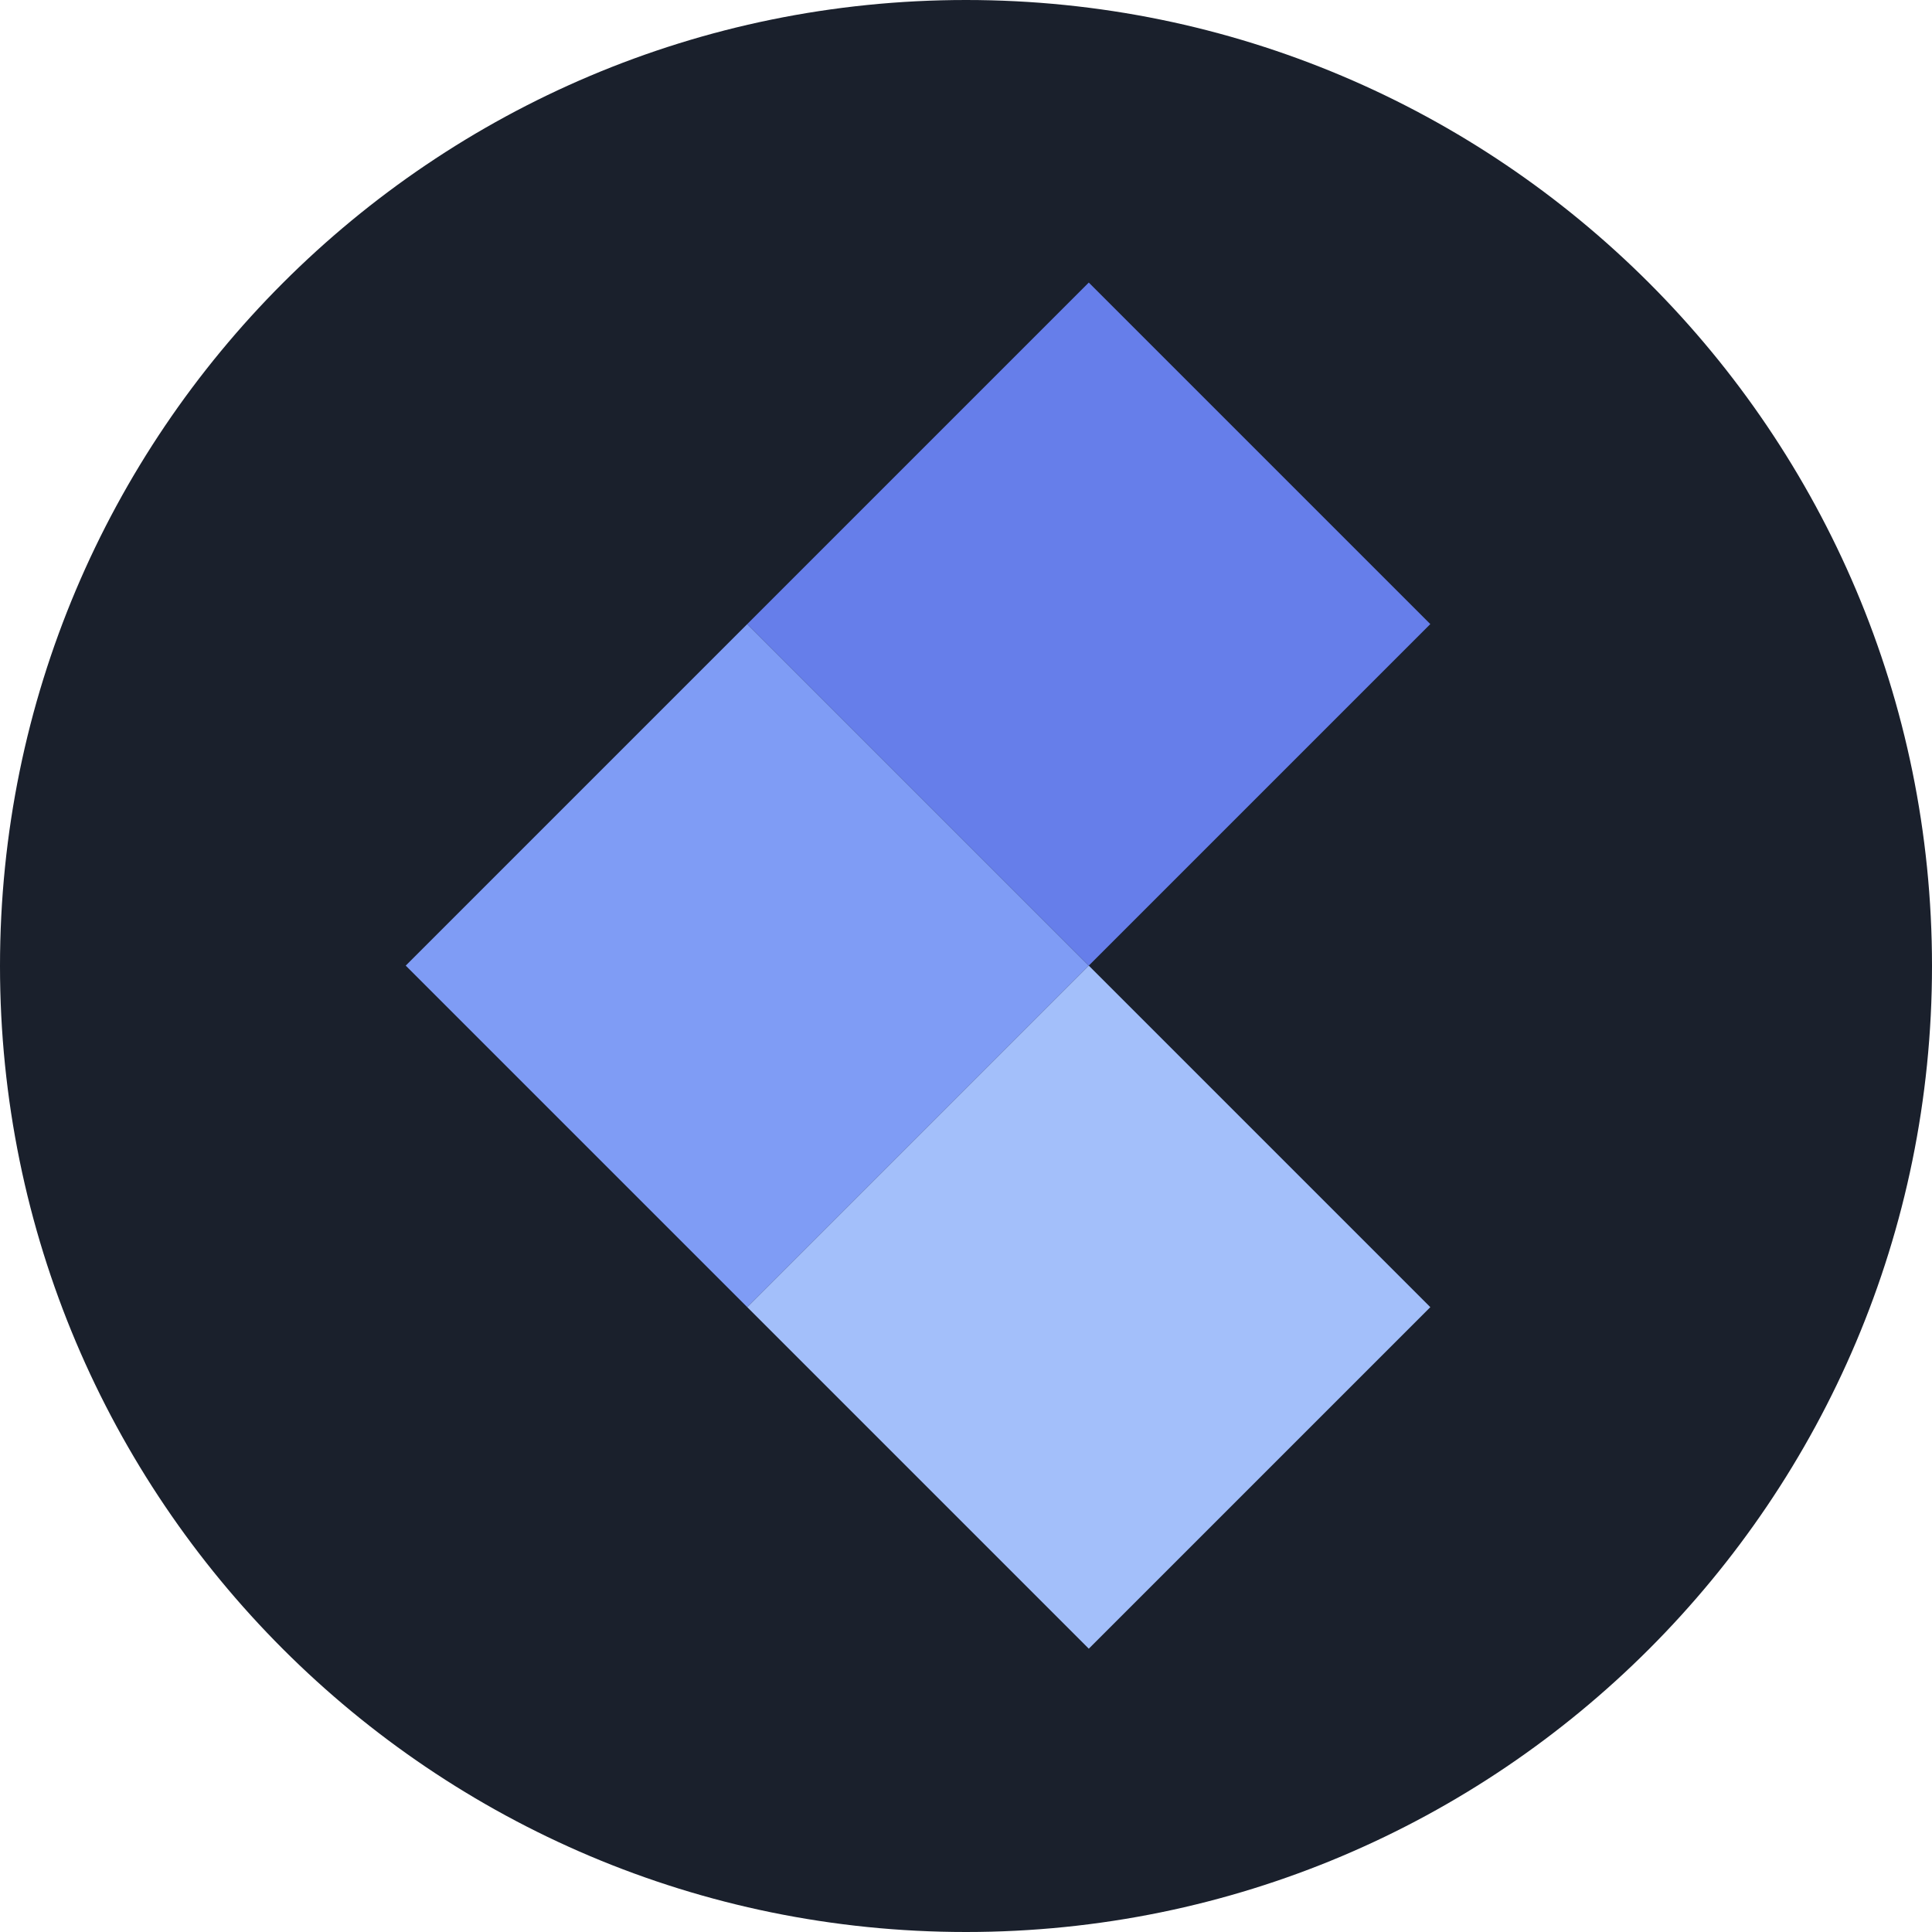
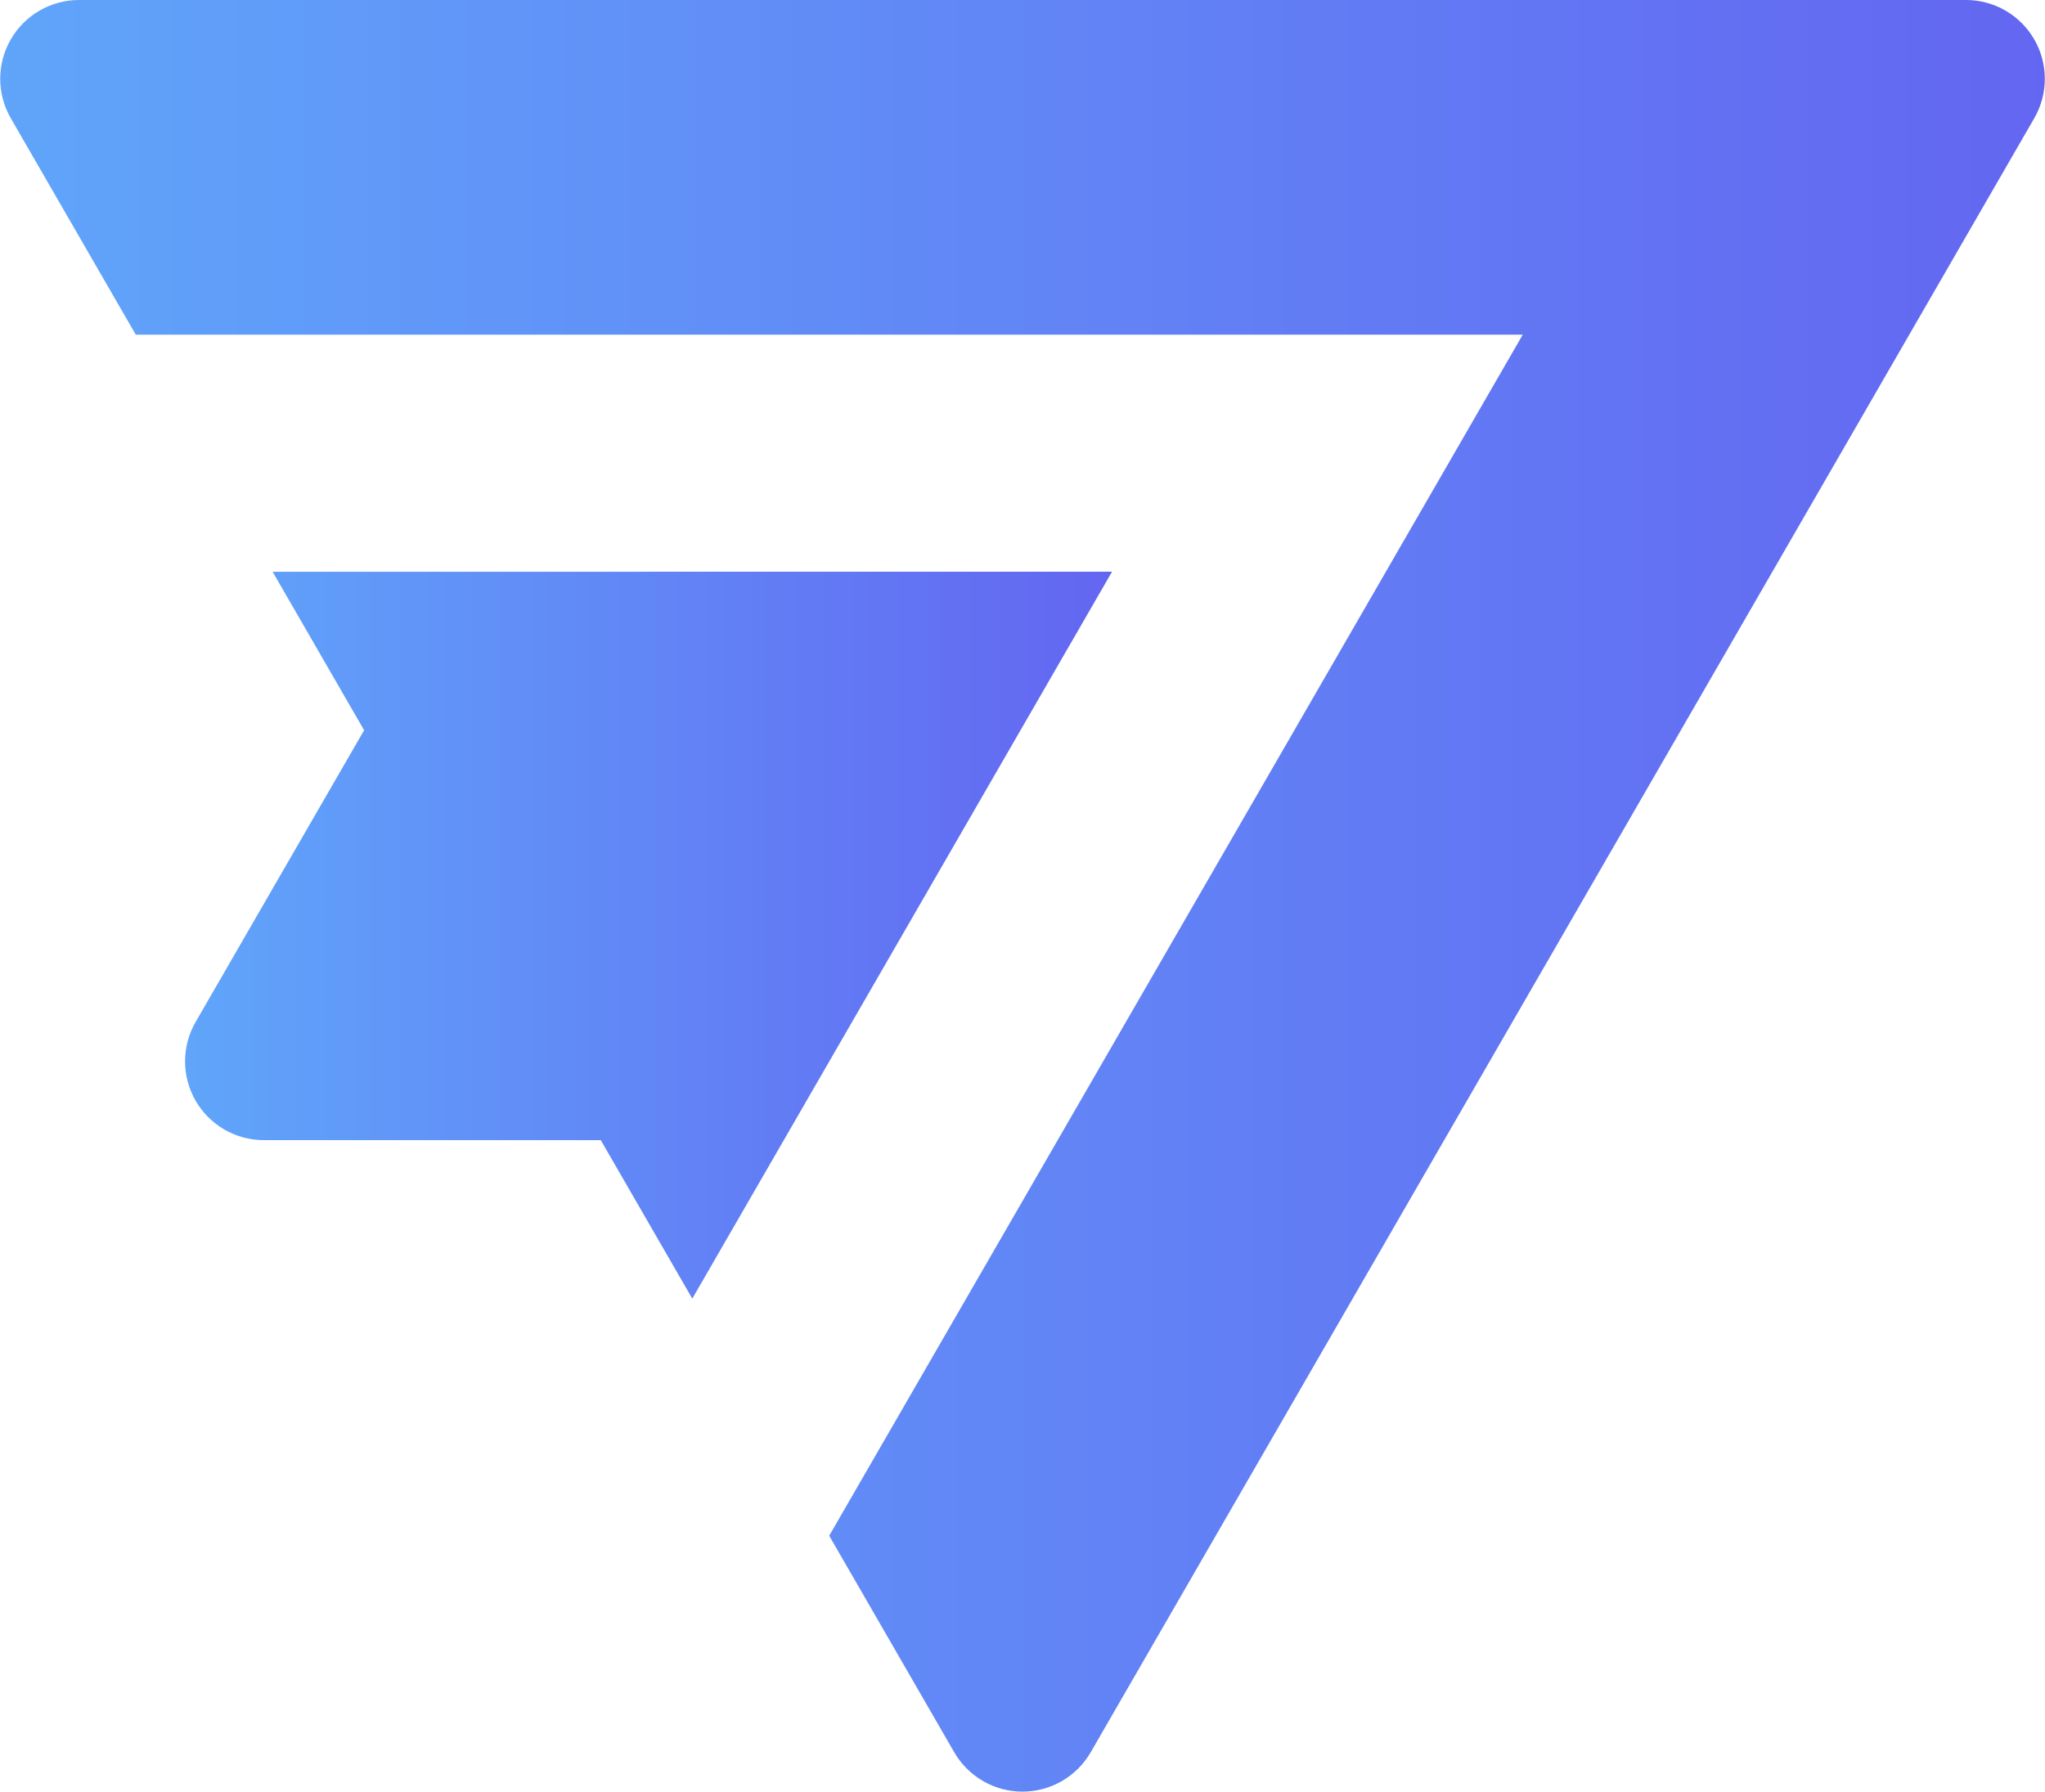
- <svg xmlns="http://www.w3.org/2000/svg" width="800" height="800" viewBox="0 0 800 800" fill="none">
-   <rect width="800" height="800" rx="400" fill="#1A202C" />
-   <path d="M168 399.843L309.421 258.421L450.843 399.843L309.421 541.264L168 399.843Z" fill="#7F9CF5" />
-   <path d="M309.421 258.421L450.843 117L592.264 258.421L450.843 399.843L309.421 258.421Z" fill="#667EEA" />
-   <path d="M309.421 541.264L450.843 399.843L592.264 541.264L450.843 682.685L309.421 541.264Z" fill="#A3BFFA" />
+ <svg xmlns="http://www.w3.org/2000/svg" width="192" height="168.238" viewBox="0 0 192 168.238">
+   <defs>
+     <linearGradient id="linear-gradient" y1="0.5" x2="1" y2="0.5" gradientUnits="objectBoundingBox">
+       <stop offset="0" stop-color="#60a5fa" />
+       <stop offset="1" stop-color="#6366f1" />
+     </linearGradient>
+   </defs>
+   <g id="Group_2" data-name="Group 2" transform="translate(-405.648 -107.12)">
+     <path id="Path_6" data-name="Path 6" d="M590.242,107.12H413.054a7.4,7.4,0,0,0-6.4,11.091l11.743,20.338H548.614L501.648,219.9h0L483.5,251.324l11.741,20.337a7.4,7.4,0,0,0,12.809,0l88.594-153.449A7.4,7.4,0,0,0,590.242,107.12Z" transform="translate(0 0)" fill="url(#linear-gradient)" />
+     <path id="Path_7" data-name="Path 7" d="M424.008,138.438l8.592,14.88-15.823,27.4a7.4,7.4,0,0,0,6.4,11.093h31.644l8.59,14.88,8.592-14.88h0l30.818-53.378Z" transform="translate(7.234 22.37)" fill="url(#linear-gradient)" />
+   </g>
</svg>
